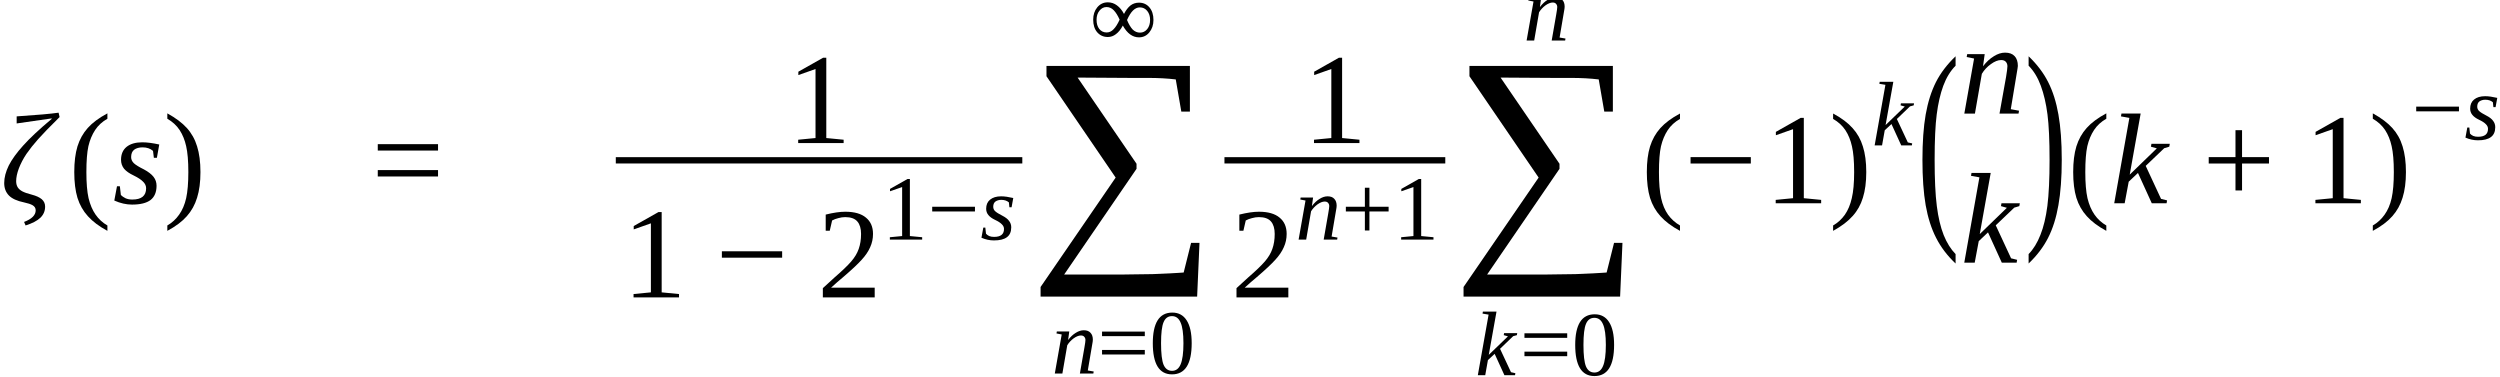
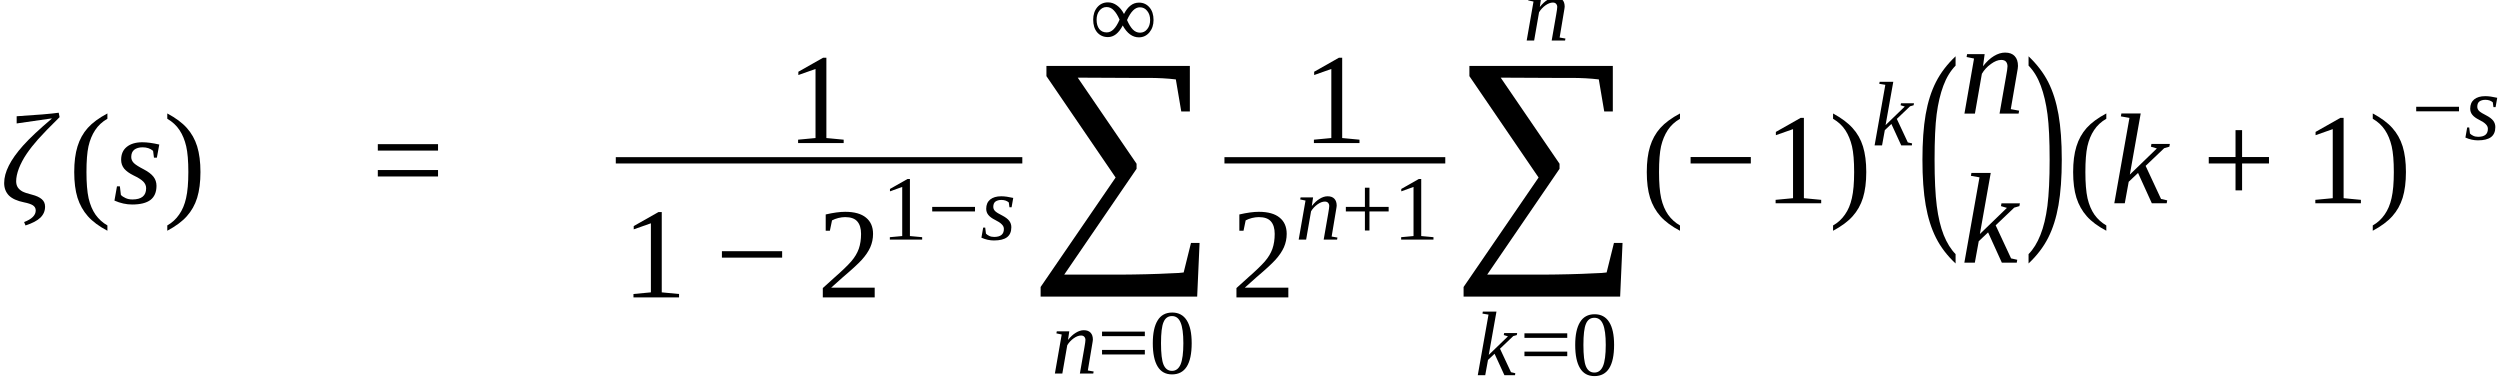
- <svg xmlns="http://www.w3.org/2000/svg" height="34.927pt" width="232.045pt" viewBox="0 -18.865 232.045 34.927">
-   <text font-size="12" text-anchor="middle" y="0" x="2.429" font-family="Times New Roman" font-style="italic" fill="black">ζ</text>
-   <g transform="translate(6.363281, 0)">
-     <g transform="translate(0, -3.984375)">
-       <text font-size="12.013" transform="scale(0.998927, 1)" text-anchor="middle" y="3.982" x="2" font-family="Times New Roman" fill="black">(</text>
+ <svg xmlns="http://www.w3.org/2000/svg" height="46.569pt" width="309.394pt" viewBox="0 -25.153 309.394 46.569">
+   <text font-size="16" text-anchor="middle" y="0" x="3.238" font-family="Times New Roman" font-style="italic" fill="black">ζ</text>
+   <g transform="translate(8.484375, 0)">
+     <g transform="translate(0, -5.3125)">
+       <text font-size="16.017" transform="scale(0.998927, 1)" text-anchor="middle" y="5.309" x="2.667" font-family="Times New Roman" fill="black">(</text>
    </g>
-     <g transform="translate(3.996094, 0)">
-       <text font-size="12" text-anchor="middle" y="0" x="2.446" font-family="Times New Roman" font-style="italic" fill="black">s</text>
+     <g transform="translate(5.328125, 0)">
+       <text font-size="16" text-anchor="middle" y="0" x="3.262" font-family="Times New Roman" font-style="italic" fill="black">s</text>
    </g>
-     <g transform="translate(8.777344, -3.984375)">
-       <text font-size="12.013" transform="scale(0.998927, 1)" text-anchor="middle" y="3.982" x="2" font-family="Times New Roman" fill="black">)</text>
+     <g transform="translate(11.70312, -5.3125)">
+       <text font-size="16.017" transform="scale(0.998927, 1)" text-anchor="middle" y="5.309" x="2.667" font-family="Times New Roman" fill="black">)</text>
    </g>
  </g>
-   <g transform="translate(19.13672, 0)" />
-   <g transform="translate(34.47006, -3.984375)">
-     <text font-size="12" text-anchor="middle" y="3.984" x="3.384" font-family="Times New Roman" fill="black">=</text>
+   <g transform="translate(25.51562, 0)" />
+   <g transform="translate(45.96007, -5.3125)">
+     <text font-size="16" text-anchor="middle" y="5.312" x="4.512" font-family="Times New Roman" fill="black">=</text>
  </g>
-   <g transform="translate(44.57097, 0)" />
-   <g transform="translate(57.15691, -3.984375)">
-     <g transform="translate(15.86623, -1.599609)">
-       <text font-size="12" text-anchor="middle" y="0" x="3" font-family="Times New Roman" fill="black">1</text>
+   <g transform="translate(59.42796, 0)" />
+   <g transform="translate(76.20921, -5.3125)">
+     <g transform="translate(21.15497, -2.132812)">
+       <text font-size="16" text-anchor="middle" y="0" x="4" font-family="Times New Roman" fill="black">1</text>
    </g>
-     <g transform="translate(0.585938, 12.72445)">
-       <text font-size="12" text-anchor="middle" y="0" x="3" font-family="Times New Roman" fill="black">1</text>
-       <g transform="translate(8.666664, -3.984375)">
-         <text font-size="12" text-anchor="middle" y="3.984" x="3.384" font-family="Times New Roman" fill="black">−</text>
+     <g transform="translate(0.78125, 16.96594)">
+       <text font-size="16" text-anchor="middle" y="0" x="4" font-family="Times New Roman" fill="black">1</text>
+       <g transform="translate(11.55555, -5.3125)">
+         <text font-size="16" text-anchor="middle" y="5.312" x="4.512" font-family="Times New Roman" fill="black">−</text>
      </g>
-       <g transform="translate(18.10091, 0)">
-         <text font-size="12" text-anchor="middle" y="0" x="3" font-family="Times New Roman" fill="black">2</text>
-         <g transform="translate(6, -5.367188)">
-           <text font-size="8.52" text-anchor="middle" y="0" x="2.13" font-family="Times New Roman" fill="black">1</text>
-           <g transform="translate(4.26, -2.828906)">
-             <text font-size="8.52" text-anchor="middle" y="2.829" x="2.402" font-family="Times New Roman" fill="black">−</text>
+       <g transform="translate(24.13454, 0)">
+         <text font-size="16" text-anchor="middle" y="0" x="4" font-family="Times New Roman" fill="black">2</text>
+         <g transform="translate(8, -7.15625)">
+           <text font-size="11.36" text-anchor="middle" y="0" x="2.84" font-family="Times New Roman" fill="black">1</text>
+           <g transform="translate(5.68, -3.771875)">
+             <text font-size="11.36" text-anchor="middle" y="3.772" x="3.203" font-family="Times New Roman" fill="black">−</text>
          </g>
-           <g transform="translate(9.06498, 0)">
-             <text font-size="8.52" text-anchor="middle" y="0" x="1.737" font-family="Times New Roman" font-style="italic" fill="black">s</text>
+           <g transform="translate(12.08664, 0)">
+             <text font-size="11.36" text-anchor="middle" y="0" x="2.316" font-family="Times New Roman" font-style="italic" fill="black">s</text>
          </g>
        </g>
      </g>
    </g>
-     <line stroke-width="0.586" x1="0" y1="0" stroke="black" stroke-linecap="butt" stroke-dasharray="none" x2="37.732" y2="0" fill="none" />
+     <line y2="0" stroke-width="0.781" x2="50.31" stroke="black" stroke-linecap="butt" stroke-dasharray="none" y1="0" x1="0" fill="none" />
  </g>
-   <g transform="translate(95.47529, -3.984375)">
-     <text font-size="24.674" text-anchor="middle" y="7.399" x="8.795" font-family="Times New Roman" fill="black">∑</text>
-     <g transform="translate(2.132574, 19.78875)">
-       <text font-size="8.52" text-anchor="middle" y="0" x="2.13" font-family="Times New Roman" font-style="italic" fill="black">n</text>
-       <g transform="translate(4.26, -2.828906)">
-         <text font-size="8.52" text-anchor="middle" y="2.829" x="2.402" font-family="Times New Roman" fill="black">=</text>
+   <g transform="translate(127.3004, -5.3125)">
+     <text font-size="32.899" text-anchor="middle" y="9.866" x="11.727" font-family="Times New Roman" fill="black">∑</text>
+     <g transform="translate(2.843432, 26.385)">
+       <text font-size="11.36" text-anchor="middle" y="0" x="2.84" font-family="Times New Roman" font-style="italic" fill="black">n</text>
+       <g transform="translate(5.68, -3.771875)">
+         <text font-size="11.36" text-anchor="middle" y="3.772" x="3.203" font-family="Times New Roman" fill="black">=</text>
      </g>
-       <g transform="translate(9.06498, 0)">
-         <text font-size="8.52" text-anchor="middle" y="0" x="2.13" font-family="Times New Roman" fill="black">0</text>
+       <g transform="translate(12.08664, 0)">
+         <text font-size="11.36" text-anchor="middle" y="0" x="2.84" font-family="Times New Roman" fill="black">0</text>
      </g>
    </g>
-     <g transform="translate(5.75815, -10.57049)">
-       <text font-size="8.52" text-anchor="middle" y="0" x="3.037" font-family="Times New Roman" font-style="italic" fill="black">∞</text>
+     <g transform="translate(7.677533, -14.09398)">
+       <text font-size="11.36" text-anchor="middle" y="0" x="4.049" font-family="Times New Roman" font-style="italic" fill="black">∞</text>
    </g>
  </g>
-   <g transform="translate(113.6514, -3.984375)">
-     <g transform="translate(7.248428, -1.599609)">
-       <text font-size="12" text-anchor="middle" y="0" x="3" font-family="Times New Roman" fill="black">1</text>
+   <g transform="translate(151.5351, -5.3125)">
+     <g transform="translate(9.66457, -2.132812)">
+       <text font-size="16" text-anchor="middle" y="0" x="4" font-family="Times New Roman" fill="black">1</text>
    </g>
-     <g transform="translate(0.585938, 12.72445)">
-       <text font-size="12" text-anchor="middle" y="0" x="3" font-family="Times New Roman" fill="black">2</text>
-       <g transform="translate(6, -5.367188)">
-         <text font-size="8.52" text-anchor="middle" y="0" x="2.13" font-family="Times New Roman" font-style="italic" fill="black">n</text>
-         <g transform="translate(4.26, -2.828906)">
-           <text font-size="8.52" text-anchor="middle" y="2.829" x="2.402" font-family="Times New Roman" fill="black">+</text>
+     <g transform="translate(0.78125, 16.96594)">
+       <text font-size="16" text-anchor="middle" y="0" x="4" font-family="Times New Roman" fill="black">2</text>
+       <g transform="translate(8, -7.15625)">
+         <text font-size="11.36" text-anchor="middle" y="0" x="2.84" font-family="Times New Roman" font-style="italic" fill="black">n</text>
+         <g transform="translate(5.68, -3.771875)">
+           <text font-size="11.36" text-anchor="middle" y="3.772" x="3.203" font-family="Times New Roman" fill="black">+</text>
        </g>
-         <g transform="translate(9.06498, 0)">
-           <text font-size="8.52" text-anchor="middle" y="0" x="2.13" font-family="Times New Roman" fill="black">1</text>
+         <g transform="translate(12.08664, 0)">
+           <text font-size="11.36" text-anchor="middle" y="0" x="2.84" font-family="Times New Roman" fill="black">1</text>
        </g>
      </g>
    </g>
-     <line stroke-width="0.586" x1="0" y1="0" stroke="black" stroke-linecap="butt" stroke-dasharray="none" x2="20.497" y2="0" fill="none" />
+     <line y2="0" stroke-width="0.781" x2="27.329" stroke="black" stroke-linecap="butt" stroke-dasharray="none" y1="0" x1="0" fill="none" />
  </g>
-   <g transform="translate(134.7342, -3.984375)">
-     <text font-size="24.674" text-anchor="middle" y="7.399" x="8.795" font-family="Times New Roman" fill="black">∑</text>
-     <g transform="translate(2.184576, 19.94684)">
-       <text font-size="8.52" text-anchor="middle" y="0" x="1.891" font-family="Times New Roman" font-style="italic" fill="black">k</text>
-       <g transform="translate(4.155996, -2.828906)">
-         <text font-size="8.52" text-anchor="middle" y="2.829" x="2.402" font-family="Times New Roman" fill="black">=</text>
+   <g transform="translate(179.6455, -5.3125)">
+     <text font-size="32.899" text-anchor="middle" y="9.866" x="11.727" font-family="Times New Roman" fill="black">∑</text>
+     <g transform="translate(2.912768, 26.59578)">
+       <text font-size="11.36" text-anchor="middle" y="0" x="2.521" font-family="Times New Roman" font-style="italic" fill="black">k</text>
+       <g transform="translate(5.541328, -3.771875)">
+         <text font-size="11.36" text-anchor="middle" y="3.772" x="3.203" font-family="Times New Roman" fill="black">=</text>
      </g>
-       <g transform="translate(8.960977, 0)">
-         <text font-size="8.52" text-anchor="middle" y="0" x="2.13" font-family="Times New Roman" fill="black">0</text>
+       <g transform="translate(11.94797, 0)">
+         <text font-size="11.36" text-anchor="middle" y="0" x="2.84" font-family="Times New Roman" fill="black">0</text>
      </g>
    </g>
-     <g transform="translate(6.665064, -11.11547)">
-       <text font-size="8.52" text-anchor="middle" y="0" x="2.13" font-family="Times New Roman" font-style="italic" fill="black">n</text>
+     <g transform="translate(8.886752, -14.82062)">
+       <text font-size="11.36" text-anchor="middle" y="0" x="2.84" font-family="Times New Roman" font-style="italic" fill="black">n</text>
    </g>
  </g>
-   <g transform="translate(152.3243, 0)">
-     <g transform="translate(0, -3.984375)">
-       <text font-size="12" text-anchor="middle" y="3.984" x="1.998" font-family="Times New Roman" fill="black">(</text>
+   <g transform="translate(203.099, 0)">
+     <g transform="translate(0, -5.3125)">
+       <text font-size="16" text-anchor="middle" y="5.312" x="2.664" font-family="Times New Roman" fill="black">(</text>
    </g>
-     <g transform="translate(3.996094, 0)">
-       <g transform="translate(0, -3.984375)">
-         <text font-size="12" text-anchor="middle" y="3.984" x="3.384" font-family="Times New Roman" fill="black">−</text>
+     <g transform="translate(5.328125, 0)">
+       <g transform="translate(0, -5.3125)">
+         <text font-size="16" text-anchor="middle" y="5.312" x="4.512" font-family="Times New Roman" fill="black">−</text>
      </g>
-       <g transform="translate(7.434245, 0)">
-         <text font-size="12" text-anchor="middle" y="0" x="3" font-family="Times New Roman" fill="black">1</text>
+       <g transform="translate(9.912327, 0)">
+         <text font-size="16" text-anchor="middle" y="0" x="4" font-family="Times New Roman" fill="black">1</text>
      </g>
    </g>
-     <g transform="translate(17.43034, -3.984375)">
-       <text font-size="12" text-anchor="middle" y="3.984" x="1.998" font-family="Times New Roman" fill="black">)</text>
+     <g transform="translate(23.24045, -5.3125)">
+       <text font-size="16" text-anchor="middle" y="5.312" x="2.664" font-family="Times New Roman" fill="black">)</text>
    </g>
-     <g transform="translate(21.42643, -5.367188)">
-       <text font-size="8.52" text-anchor="middle" y="0" x="1.891" font-family="Times New Roman" font-style="italic" fill="black">k</text>
+     <g transform="translate(28.56858, -7.15625)">
+       <text font-size="11.36" text-anchor="middle" y="0" x="2.521" font-family="Times New Roman" font-style="italic" fill="black">k</text>
    </g>
  </g>
-   <g transform="translate(177.9067, -3.984375)">
-     <text font-size="21.209" transform="scale(0.565785, 1)" text-anchor="middle" y="5.064" x="3.531" font-family="Times New Roman" fill="black">(</text>
-     <g transform="translate(3.996094, 0)">
-       <g transform="translate(0, -4.338867)">
-         <text font-size="12" text-anchor="middle" y="0" x="3" font-family="Times New Roman" font-style="italic" fill="black">n</text>
+   <g transform="translate(237.2089, -5.3125)">
+     <text font-size="28.279" transform="scale(0.565785, 1)" text-anchor="middle" y="6.752" x="4.709" font-family="Times New Roman" fill="black">(</text>
+     <g transform="translate(5.328125, 0)">
+       <g transform="translate(0, -5.785156)">
+         <text font-size="16" text-anchor="middle" y="0" x="4" font-family="Times New Roman" font-style="italic" fill="black">n</text>
      </g>
-       <g transform="translate(0.073242, 9.500977)">
-         <text font-size="12" text-anchor="middle" y="0" x="2.663" font-family="Times New Roman" font-style="italic" fill="black">k</text>
+       <g transform="translate(0.097656, 12.66797)">
+         <text font-size="16" text-anchor="middle" y="0" x="3.551" font-family="Times New Roman" font-style="italic" fill="black">k</text>
      </g>
    </g>
-     <g transform="translate(9.996094, 0)">
-       <text font-size="21.209" transform="scale(0.565785, 1)" text-anchor="middle" y="5.064" x="3.531" font-family="Times New Roman" fill="black">)</text>
+     <g transform="translate(13.32812, 0)">
+       <text font-size="28.279" transform="scale(0.565785, 1)" text-anchor="middle" y="6.752" x="4.709" font-family="Times New Roman" fill="black">)</text>
    </g>
  </g>
-   <g transform="translate(191.8989, 0)">
-     <g transform="translate(0, -3.984375)">
-       <text font-size="12.013" transform="scale(0.998927, 1)" text-anchor="middle" y="3.982" x="2" font-family="Times New Roman" fill="black">(</text>
+   <g transform="translate(255.8652, 0)">
+     <g transform="translate(0, -5.3125)">
+       <text font-size="16.017" transform="scale(0.998927, 1)" text-anchor="middle" y="5.309" x="2.667" font-family="Times New Roman" fill="black">(</text>
    </g>
-     <g transform="translate(3.996094, 0)">
-       <text font-size="12" text-anchor="middle" y="0" x="2.663" font-family="Times New Roman" font-style="italic" fill="black">k</text>
-       <g transform="translate(8.52018, -3.984375)">
-         <text font-size="12" text-anchor="middle" y="3.984" x="3.384" font-family="Times New Roman" fill="black">+</text>
+     <g transform="translate(5.328125, 0)">
+       <text font-size="16" text-anchor="middle" y="0" x="3.551" font-family="Times New Roman" font-style="italic" fill="black">k</text>
+       <g transform="translate(11.36024, -5.3125)">
+         <text font-size="16" text-anchor="middle" y="5.312" x="4.512" font-family="Times New Roman" fill="black">+</text>
      </g>
-       <g transform="translate(17.95442, 0)">
-         <text font-size="12" text-anchor="middle" y="0" x="3" font-family="Times New Roman" fill="black">1</text>
+       <g transform="translate(23.93923, 0)">
+         <text font-size="16" text-anchor="middle" y="0" x="4" font-family="Times New Roman" fill="black">1</text>
      </g>
    </g>
-     <g transform="translate(27.95052, -3.984375)">
-       <text font-size="12.013" transform="scale(0.998927, 1)" text-anchor="middle" y="3.982" x="2" font-family="Times New Roman" fill="black">)</text>
+     <g transform="translate(37.26735, -5.3125)">
+       <text font-size="16.017" transform="scale(0.998927, 1)" text-anchor="middle" y="5.309" x="2.667" font-family="Times New Roman" fill="black">)</text>
    </g>
-     <g transform="translate(31.94661, -5.920618)">
-       <g transform="translate(0, -2.828906)">
-         <text font-size="8.52" text-anchor="middle" y="2.829" x="2.402" font-family="Times New Roman" fill="black">−</text>
+     <g transform="translate(42.59548, -7.894157)">
+       <g transform="translate(0, -3.771875)">
+         <text font-size="11.36" text-anchor="middle" y="3.772" x="3.203" font-family="Times New Roman" fill="black">−</text>
      </g>
-       <g transform="translate(4.80498, 0)">
-         <text font-size="8.52" text-anchor="middle" y="0" x="1.737" font-family="Times New Roman" font-style="italic" fill="black">s</text>
+       <g transform="translate(6.406641, 0)">
+         <text font-size="11.36" text-anchor="middle" y="0" x="2.316" font-family="Times New Roman" font-style="italic" fill="black">s</text>
      </g>
    </g>
  </g>
</svg>
